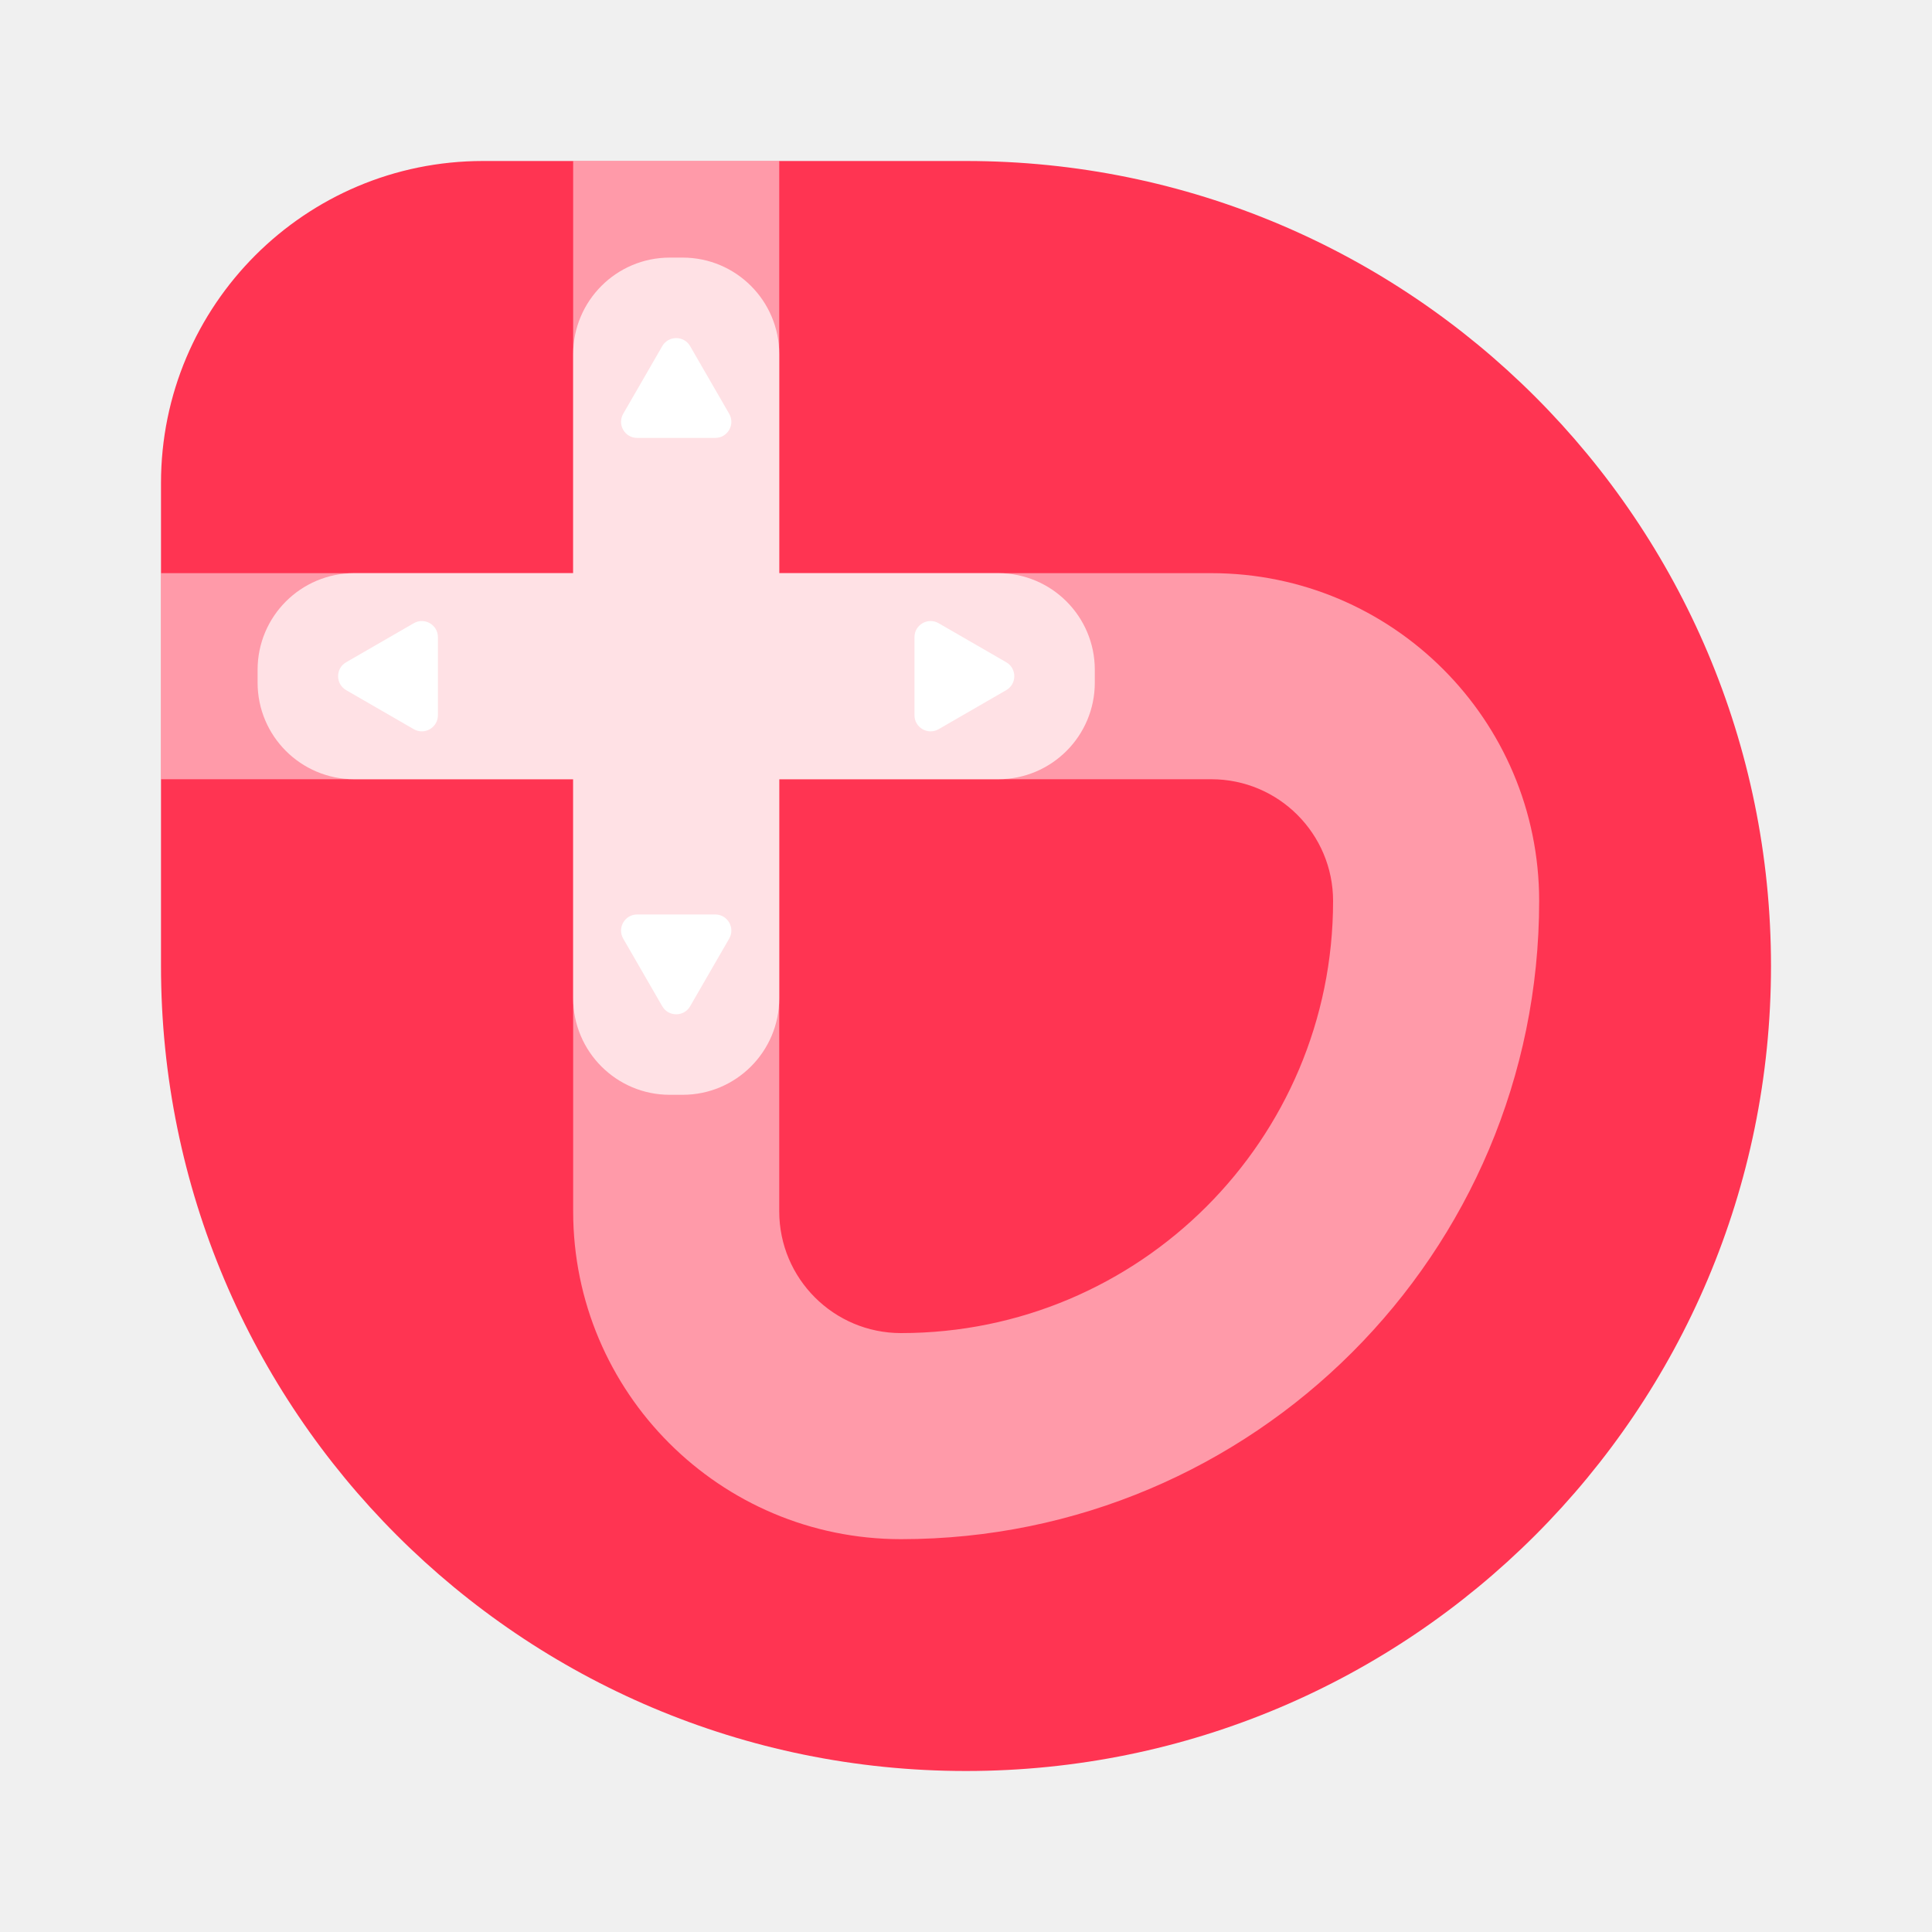
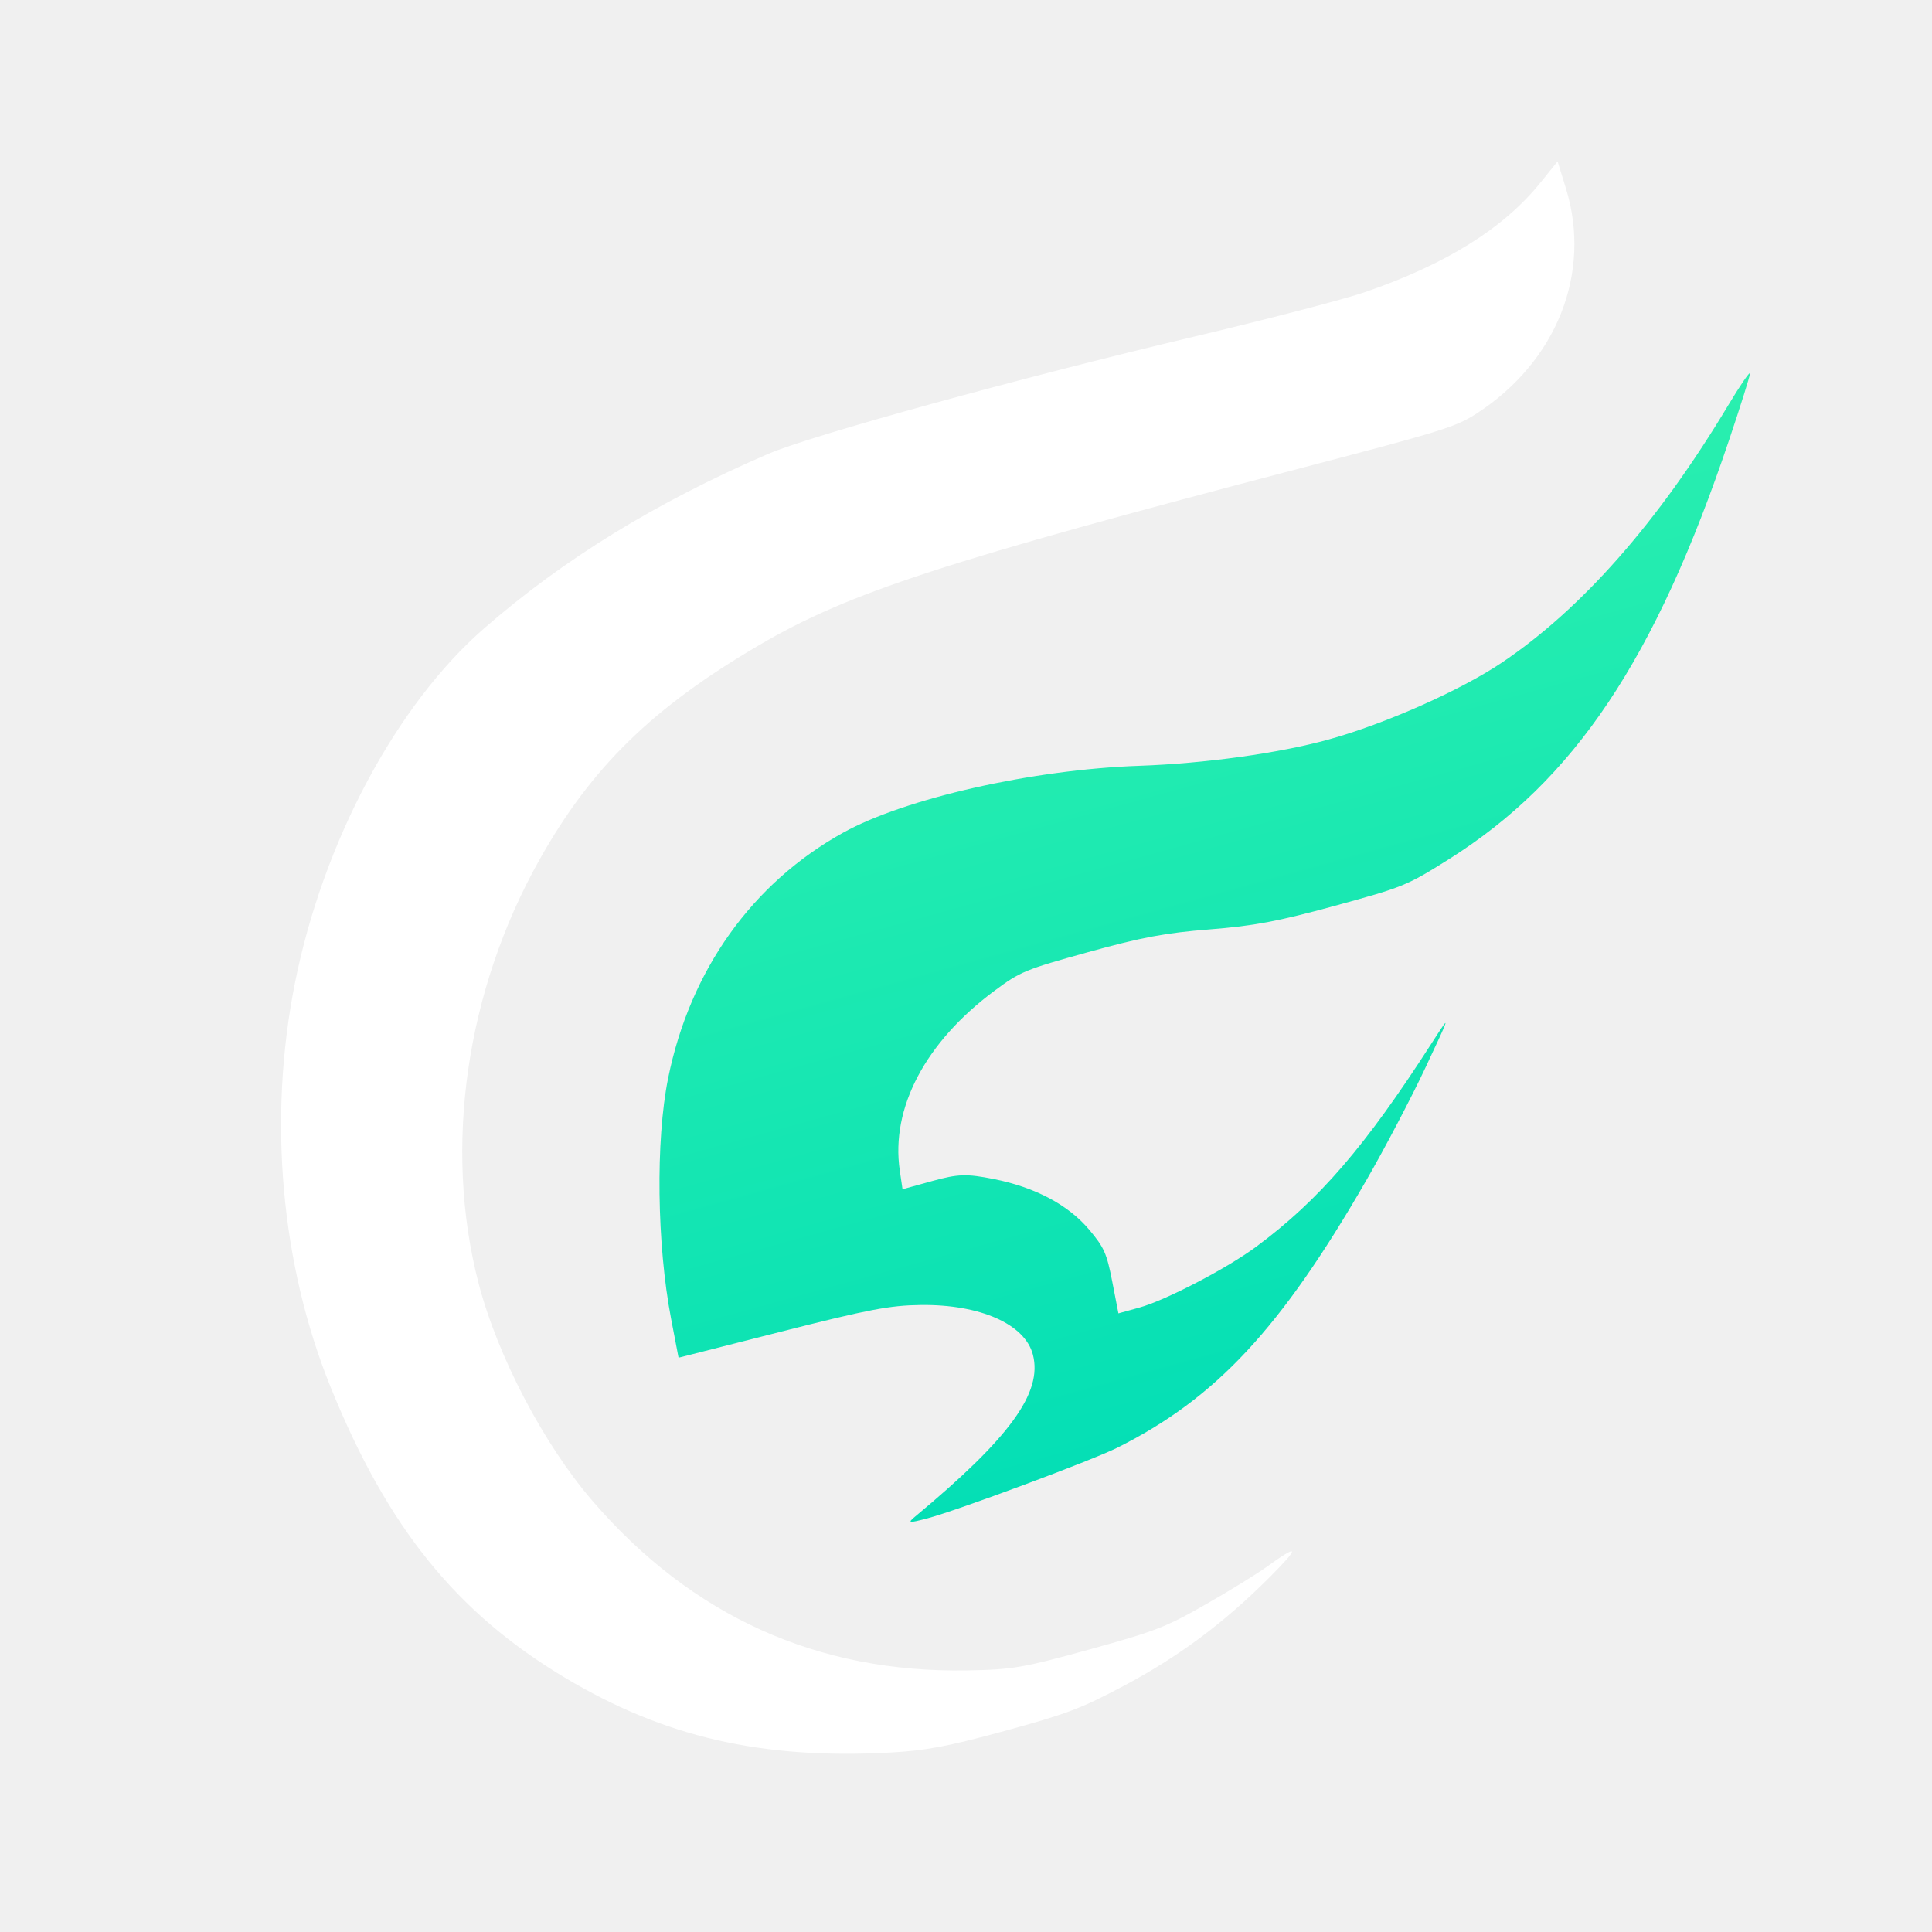
<svg xmlns="http://www.w3.org/2000/svg" width="600" height="600" viewBox="0 0 600 600" fill="none">
-   <path d="M50 150C50 94.772 94.772 50 150 50H300C438.071 50 550 161.929 550 300V300C550 438.071 438.071 550 300 550V550C161.929 550 50 438.071 50 300V150Z" fill="url(#paint0_linear_1016_105)" />
-   <path fill-rule="evenodd" clip-rule="evenodd" d="M178 50H242V178H376.185C432.416 178 478 223.584 478 279.815C478 389.269 389.27 478 279.815 478C223.584 478 178 432.416 178 376.185V242H50L50 178L178 178V50ZM242 242V376.185C242 397.07 258.93 414 279.815 414C353.923 414 414 353.923 414 279.815C414 258.93 397.07 242 376.185 242H242Z" fill="white" fill-opacity="0.5" />
-   <path d="M242 110C242 93.431 228.569 80 212 80H208C191.431 80 178 93.431 178 110L178 178H110C93.431 178 80 191.431 80 208L80 212C80 228.569 93.431 242 110 242H178V310C178 326.569 191.431 340 208 340H212C228.569 340 242 326.569 242 310V242L310 242C326.569 242 340 228.569 340 212V208C340 191.431 326.569 178 310 178H242L242 110Z" fill="white" fill-opacity="0.7" />
-   <path d="M312.5 205.67C315.833 207.594 315.833 212.406 312.5 214.33L291.5 226.454C288.167 228.379 284 225.973 284 222.124L284 197.876C284 194.027 288.167 191.621 291.5 193.546L312.5 205.67Z" fill="white" />
-   <path d="M214.33 312.5C212.406 315.833 207.594 315.833 205.67 312.5L193.546 291.5C191.621 288.167 194.027 284 197.876 284L222.124 284C225.973 284 228.379 288.167 226.454 291.5L214.33 312.5Z" fill="white" />
-   <path d="M205.67 107.5C207.594 104.167 212.406 104.167 214.33 107.5L226.454 128.5C228.379 131.833 225.973 136 222.124 136H197.876C194.027 136 191.621 131.833 193.546 128.5L205.67 107.5Z" fill="white" />
-   <path d="M107.5 214.33C104.167 212.406 104.167 207.594 107.5 205.67L128.5 193.546C131.833 191.621 136 194.027 136 197.876L136 222.124C136 225.973 131.833 228.379 128.5 226.454L107.5 214.33Z" fill="white" />
+   <g clip-path="url(#clip0_9_363)">
+     <path d="M478.308 56.825C466.866 70.975 449.041 82.084 423.904 90.732C417.475 92.943 393.464 99.19 370.546 104.616C316.947 117.302 251.86 135.226 238.58 140.958C203.704 156.01 175.026 173.627 150.311 195.177C123.011 218.983 100.293 261.614 91.576 305.396C83.22 347.36 87.204 392.506 102.631 430.666C120.282 474.33 141.776 500.958 175.681 521.165C206.398 539.472 236.595 546.411 276.258 544.278C287.463 543.676 294.357 542.378 312.037 537.542C331.363 532.255 335.708 530.61 349.009 523.549C365.98 514.538 380.078 504.048 394.172 489.945C403.862 480.248 403.592 479.209 393.314 486.64C390.211 488.884 381.63 494.165 374.246 498.377C362.022 505.349 358.806 506.591 338.311 512.26C317.762 517.943 314.467 518.51 300.46 518.76C253.883 519.594 214.812 501.923 183.962 466.071C168.795 448.444 154.477 421.072 148.617 398.494C137.673 356.334 144.692 307.634 167.582 266.914C183.714 238.216 202.723 219.669 235.883 200.276C263.786 183.958 293.232 174.358 405.173 145.073C447.676 133.955 452.193 132.548 458.496 128.474C483.448 112.342 494.405 84.786 486.314 58.517L483.727 50.121L478.308 56.825Z" fill="white" />
+     <path d="M536.558 126.112C514.917 162.185 491.11 189.206 466.297 205.859C453.506 214.443 430.077 224.828 412.587 229.666C397.179 233.927 374.208 237.113 353.723 237.831C320.656 238.989 281.154 247.908 261.901 258.564C233.613 274.221 214.278 301.333 207.491 334.859C203.585 354.154 203.987 386.481 208.419 409.58L210.734 421.649L242.663 413.538C269.701 406.668 276.324 405.405 285.907 405.281C304.372 405.044 318.31 411.207 320.774 420.698C323.834 432.485 313.644 446.501 284.231 470.961C281.76 473.016 282.144 473.078 287.943 471.558C297.127 469.151 339.254 453.481 347.034 449.576C377.683 434.196 397.739 412.656 424.314 366.577C430.027 356.671 438.296 340.911 442.69 331.556C450.6 314.713 450.62 314.636 444.691 323.86C424 356.047 409.735 372.612 390.214 387.117C381.13 393.867 362.062 403.807 353.827 406.085L347.335 407.88L345.415 398.004C343.709 389.232 342.91 387.431 338.284 381.923C331.799 374.203 321.509 368.729 308.668 366.171C300.205 364.485 297.509 364.569 289.55 366.771L280.287 369.333L279.432 363.504C276.586 344.111 287.379 323.639 308.86 307.678C316.856 301.739 318.345 301.125 337.918 295.7C354.481 291.11 361.915 289.717 375.623 288.637C389.42 287.548 396.9 286.139 414.596 281.295C435.81 275.489 436.91 275.04 449.748 266.977C488.953 242.353 514.044 204.848 537.035 136.509C540.563 126.019 543.467 116.776 543.488 115.968C543.509 115.16 540.391 119.725 536.558 126.112Z" fill="url(#paint0_linear_9_363)" />
+   </g>
  <defs>
-     <linearGradient id="paint0_linear_1016_105" x1="50" y1="50" x2="550" y2="550" gradientUnits="userSpaceOnUse">
-       <stop offset="0.068" stop-color="#FF3452" />
-       <stop offset="0.741" stop-color="#FF3452" />
+     <linearGradient id="paint0_linear_9_363" x1="351.218" y1="169.039" x2="424.45" y2="433.804" gradientUnits="userSpaceOnUse">
+       <stop stop-color="#2AEFAF" />
+       <stop offset="1" stop-color="#04DFB5" />
    </linearGradient>
+     <clipPath id="clip0_9_363">
+       <rect width="600" height="600" fill="white" />
+     </clipPath>
  </defs>
</svg>
